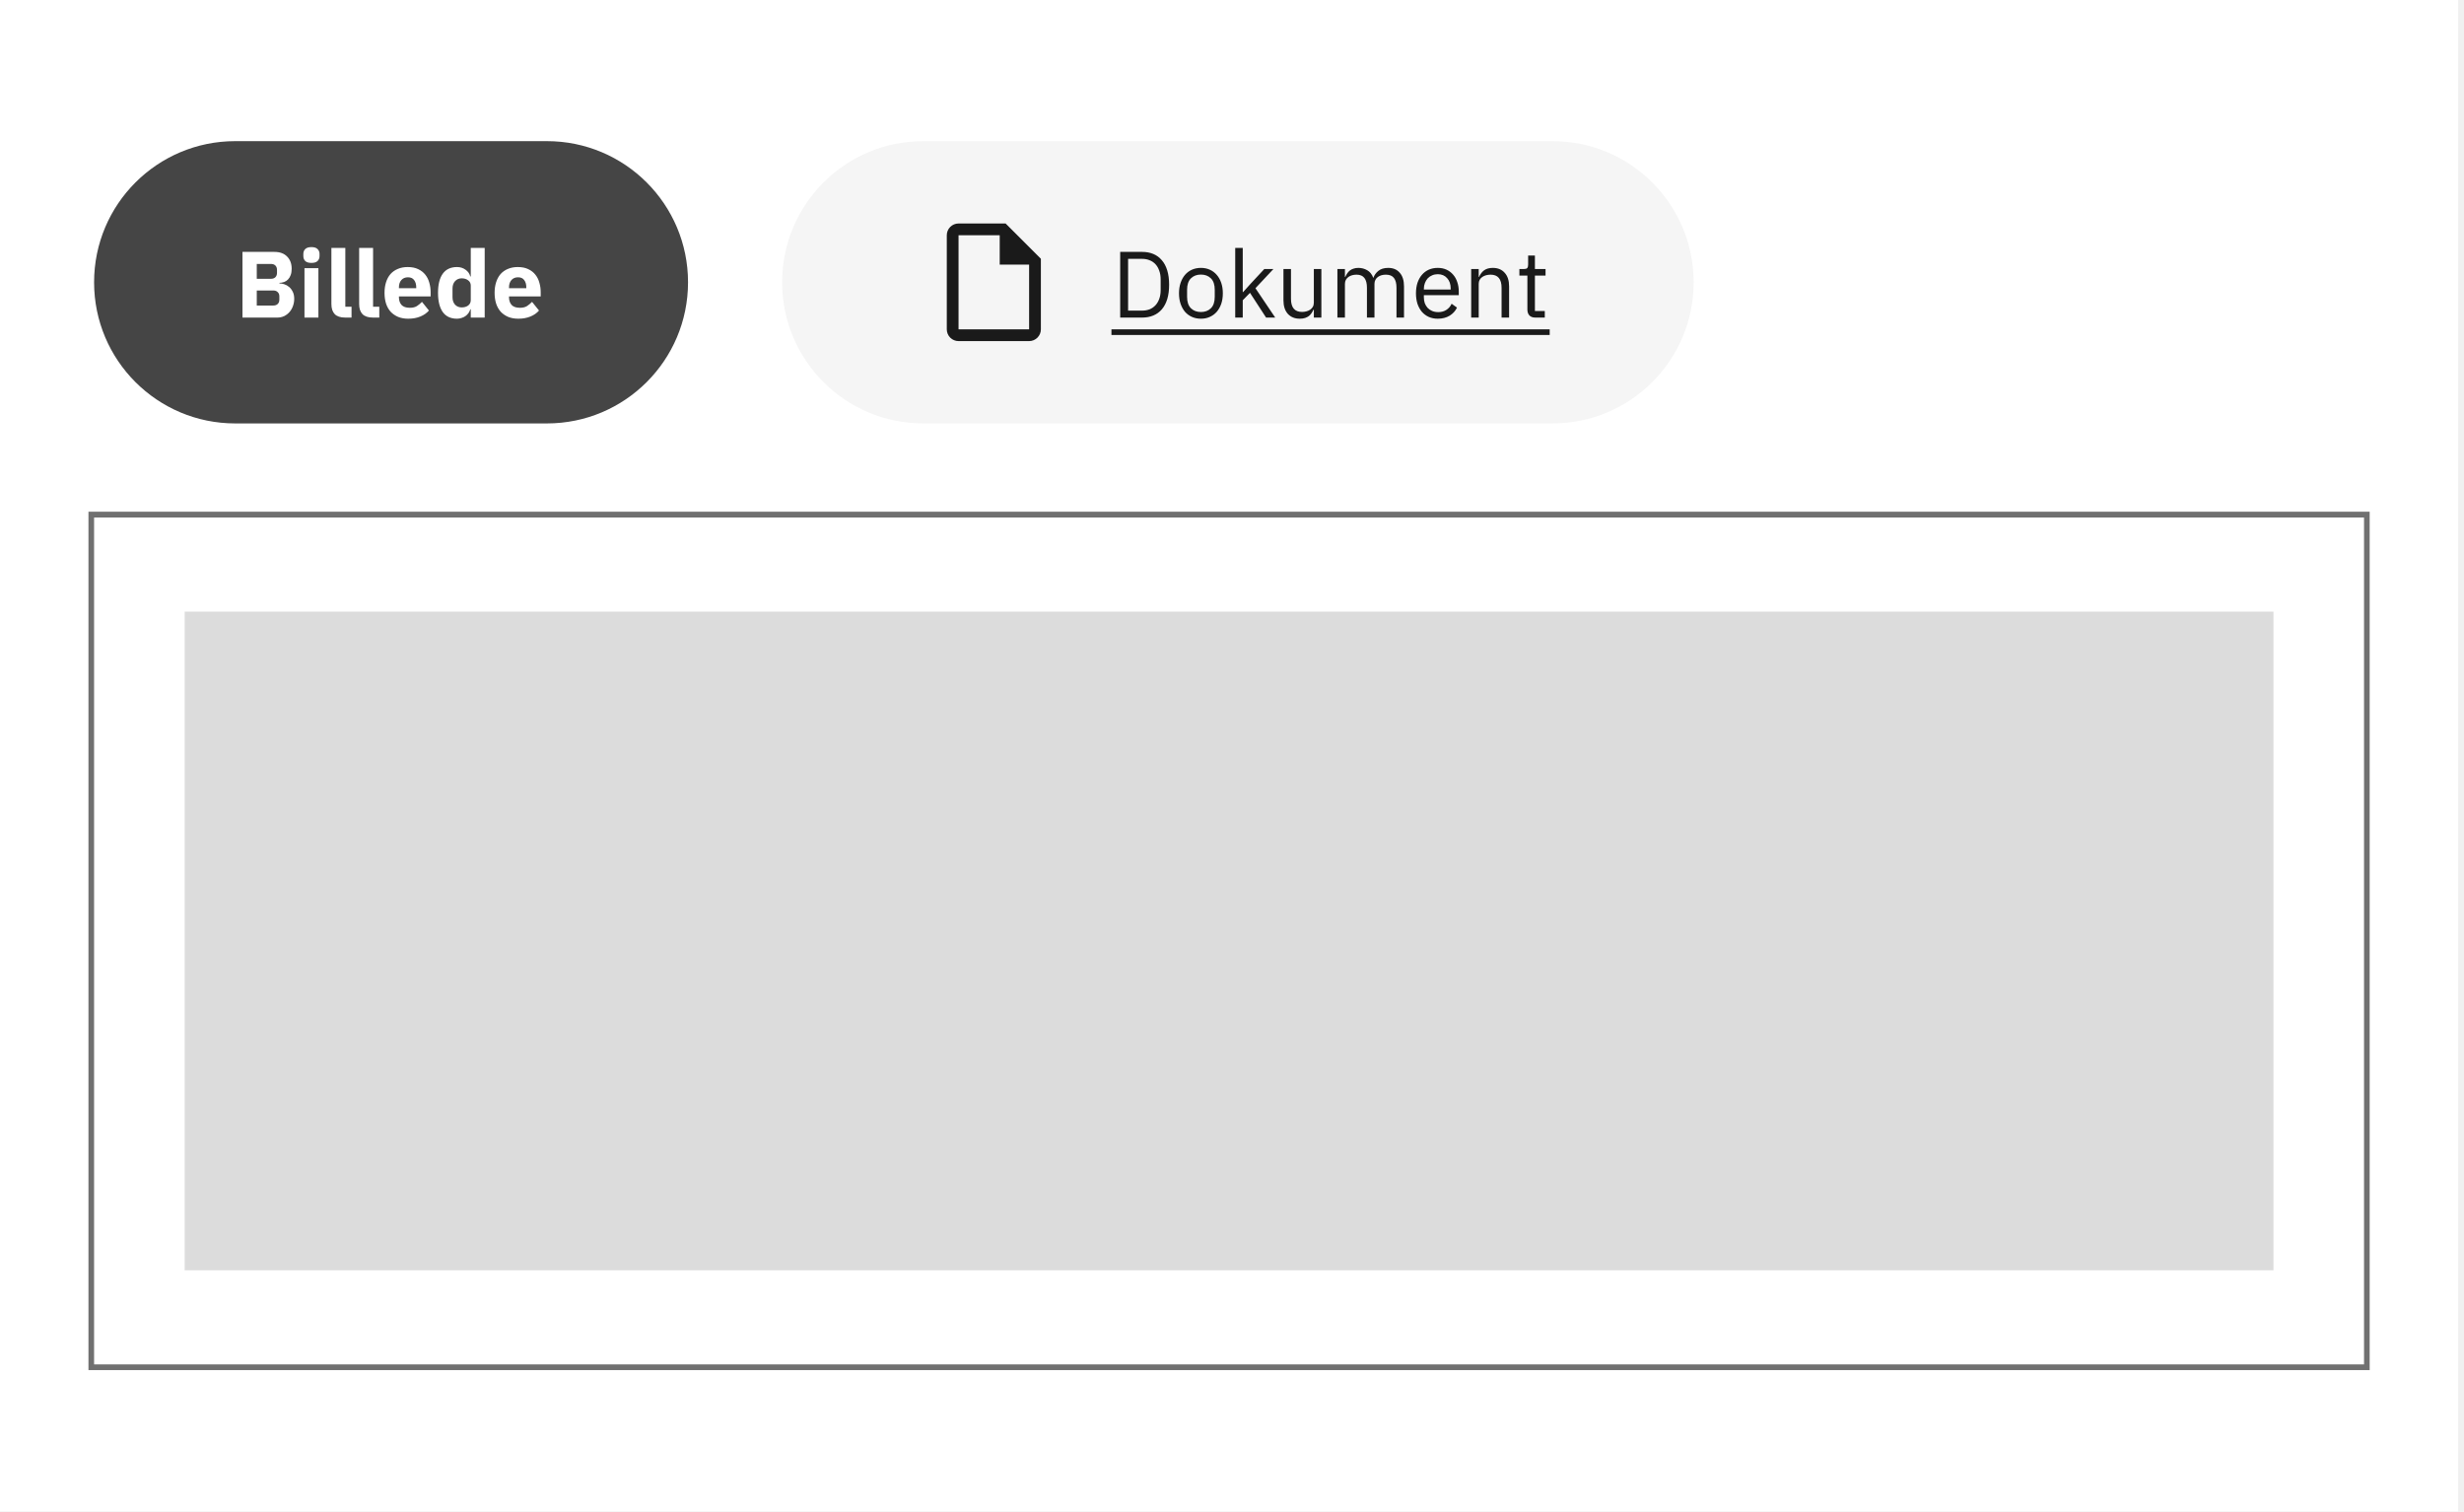
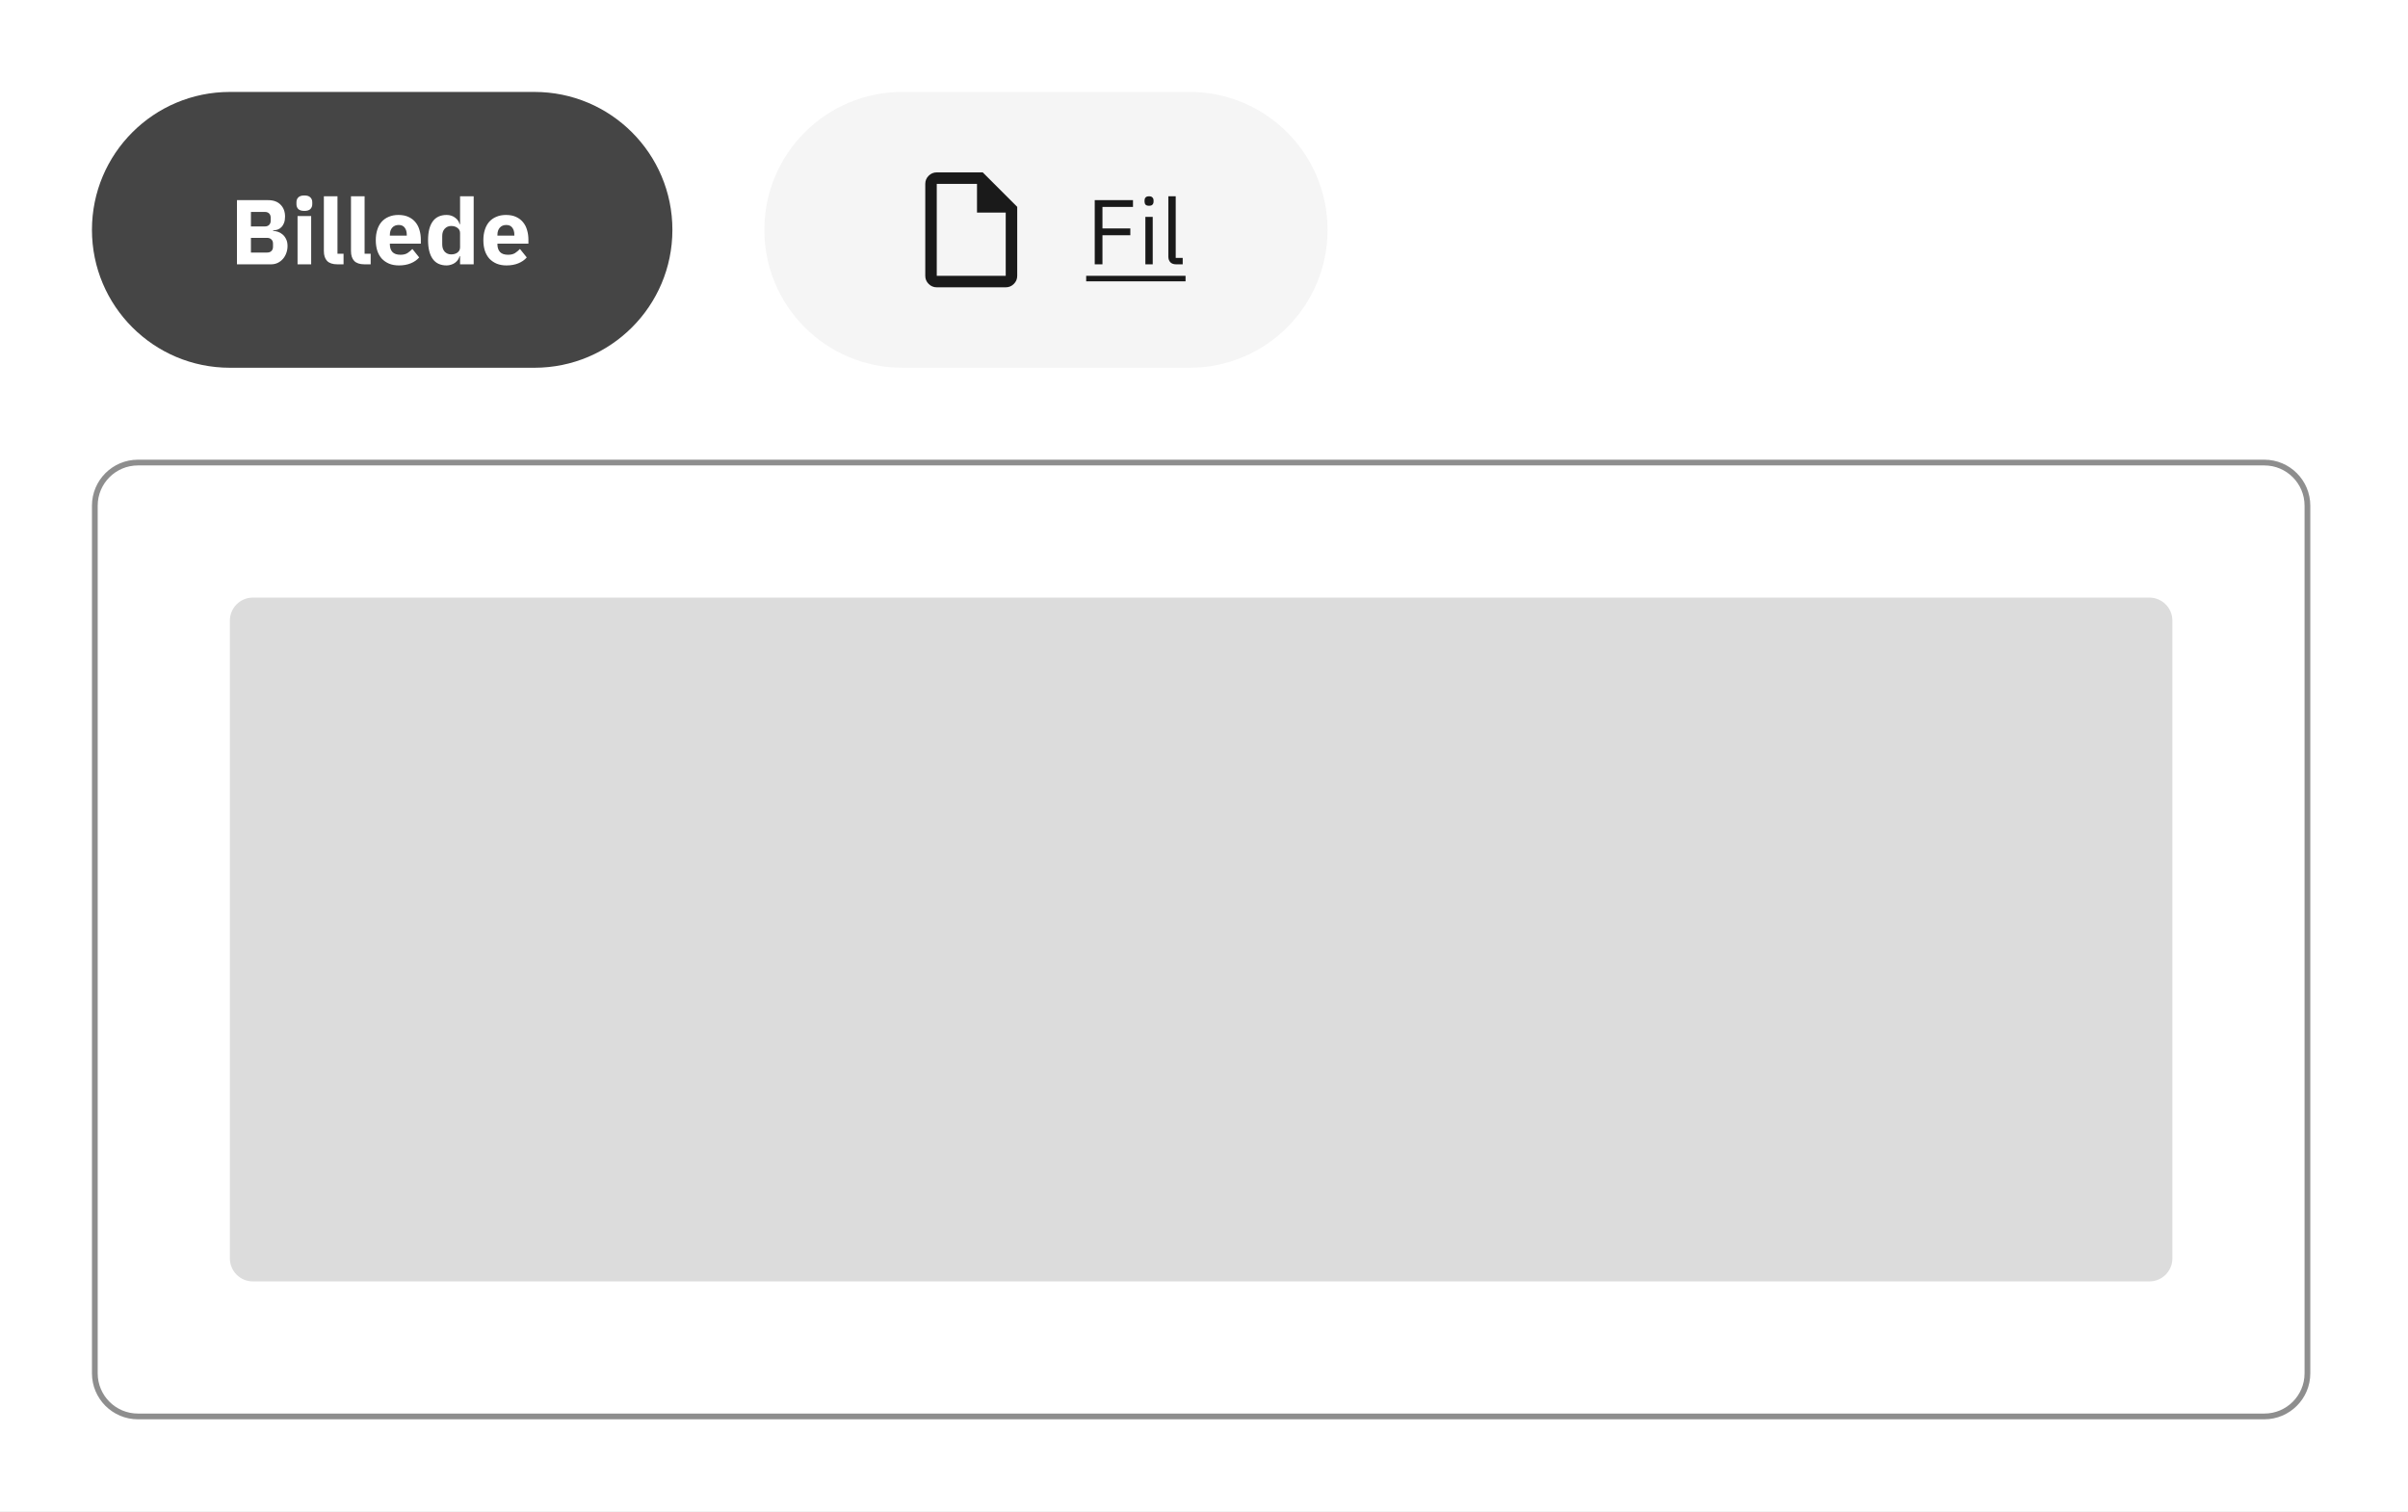
- <svg xmlns="http://www.w3.org/2000/svg" width="419" height="257" viewBox="0 0 419 257" fill="none">
-   <rect width="418" height="257" fill="white" />
-   <rect x="16" y="24" width="101" height="48" rx="24" fill="#454545" />
-   <path d="M41.232 42.832H46.656C47.584 42.832 48.304 43.093 48.816 43.616C49.339 44.139 49.6 44.832 49.6 45.696C49.6 46.123 49.541 46.485 49.424 46.784C49.317 47.083 49.168 47.328 48.976 47.52C48.795 47.712 48.576 47.856 48.32 47.952C48.075 48.037 47.808 48.085 47.52 48.096V48.192C47.787 48.192 48.064 48.24 48.352 48.336C48.651 48.432 48.923 48.587 49.168 48.8C49.413 49.003 49.616 49.269 49.776 49.6C49.947 49.931 50.032 50.336 50.032 50.816C50.032 51.253 49.957 51.669 49.808 52.064C49.669 52.448 49.472 52.784 49.216 53.072C48.96 53.36 48.656 53.589 48.304 53.76C47.952 53.92 47.568 54 47.152 54H41.232V42.832ZM43.664 51.952H46.464C46.784 51.952 47.035 51.867 47.216 51.696C47.408 51.515 47.504 51.264 47.504 50.944V50.4C47.504 50.08 47.408 49.835 47.216 49.664C47.035 49.483 46.784 49.392 46.464 49.392H43.664V51.952ZM43.664 47.408H46.08C46.4 47.408 46.651 47.317 46.832 47.136C47.013 46.955 47.104 46.704 47.104 46.384V45.904C47.104 45.584 47.013 45.333 46.832 45.152C46.651 44.971 46.4 44.88 46.08 44.88H43.664V47.408ZM52.96 44.704C52.48 44.704 52.128 44.597 51.904 44.384C51.691 44.16 51.584 43.877 51.584 43.536V43.184C51.584 42.843 51.691 42.565 51.904 42.352C52.128 42.128 52.48 42.016 52.96 42.016C53.44 42.016 53.786 42.128 54 42.352C54.224 42.565 54.336 42.843 54.336 43.184V43.536C54.336 43.877 54.224 44.16 54 44.384C53.786 44.597 53.44 44.704 52.96 44.704ZM51.776 45.6H54.144V54H51.776V45.6ZM58.706 54C57.895 54 57.298 53.803 56.914 53.408C56.541 53.013 56.354 52.443 56.354 51.696V42.16H58.722V52.16H59.778V54H58.706ZM63.425 54C62.614 54 62.017 53.803 61.633 53.408C61.259 53.013 61.073 52.443 61.073 51.696V42.16H63.441V52.16H64.497V54H63.425ZM69.421 54.192C68.781 54.192 68.21 54.091 67.709 53.888C67.207 53.675 66.781 53.381 66.428 53.008C66.087 52.624 65.826 52.16 65.644 51.616C65.474 51.072 65.388 50.464 65.388 49.792C65.388 49.131 65.474 48.533 65.644 48C65.815 47.456 66.066 46.992 66.397 46.608C66.738 46.224 67.154 45.931 67.644 45.728C68.135 45.515 68.695 45.408 69.325 45.408C70.018 45.408 70.61 45.525 71.1 45.76C71.602 45.995 72.007 46.309 72.317 46.704C72.636 47.099 72.866 47.557 73.004 48.08C73.154 48.592 73.228 49.131 73.228 49.696V50.4H67.837V50.528C67.837 51.083 67.986 51.525 68.284 51.856C68.583 52.176 69.052 52.336 69.692 52.336C70.183 52.336 70.583 52.24 70.892 52.048C71.202 51.845 71.49 51.605 71.757 51.328L72.941 52.8C72.567 53.237 72.076 53.579 71.469 53.824C70.871 54.069 70.189 54.192 69.421 54.192ZM69.373 47.152C68.892 47.152 68.514 47.312 68.237 47.632C67.97 47.941 67.837 48.357 67.837 48.88V49.008H70.781V48.864C70.781 48.352 70.663 47.941 70.428 47.632C70.204 47.312 69.853 47.152 69.373 47.152ZM80.053 52.592H79.973C79.909 52.816 79.808 53.029 79.669 53.232C79.53 53.424 79.359 53.595 79.157 53.744C78.965 53.883 78.741 53.989 78.485 54.064C78.24 54.149 77.984 54.192 77.717 54.192C76.65 54.192 75.845 53.819 75.301 53.072C74.757 52.315 74.485 51.221 74.485 49.792C74.485 48.363 74.757 47.275 75.301 46.528C75.845 45.781 76.65 45.408 77.717 45.408C78.261 45.408 78.741 45.557 79.157 45.856C79.584 46.155 79.856 46.539 79.973 47.008H80.053V42.16H82.421V54H80.053V52.592ZM78.501 52.272C78.949 52.272 79.317 52.165 79.605 51.952C79.903 51.728 80.053 51.424 80.053 51.04V48.56C80.053 48.176 79.903 47.877 79.605 47.664C79.317 47.44 78.949 47.328 78.501 47.328C78.053 47.328 77.68 47.488 77.381 47.808C77.093 48.117 76.949 48.539 76.949 49.072V50.528C76.949 51.061 77.093 51.488 77.381 51.808C77.68 52.117 78.053 52.272 78.501 52.272ZM88.139 54.192C87.499 54.192 86.929 54.091 86.427 53.888C85.926 53.675 85.499 53.381 85.147 53.008C84.806 52.624 84.545 52.16 84.363 51.616C84.193 51.072 84.107 50.464 84.107 49.792C84.107 49.131 84.193 48.533 84.363 48C84.534 47.456 84.785 46.992 85.115 46.608C85.457 46.224 85.873 45.931 86.363 45.728C86.854 45.515 87.414 45.408 88.043 45.408C88.737 45.408 89.329 45.525 89.819 45.76C90.321 45.995 90.726 46.309 91.035 46.704C91.355 47.099 91.585 47.557 91.723 48.08C91.873 48.592 91.947 49.131 91.947 49.696V50.4H86.555V50.528C86.555 51.083 86.705 51.525 87.003 51.856C87.302 52.176 87.771 52.336 88.411 52.336C88.902 52.336 89.302 52.24 89.611 52.048C89.921 51.845 90.209 51.605 90.475 51.328L91.659 52.8C91.286 53.237 90.795 53.579 90.187 53.824C89.59 54.069 88.907 54.192 88.139 54.192ZM88.091 47.152C87.611 47.152 87.233 47.312 86.955 47.632C86.689 47.941 86.555 48.357 86.555 48.88V49.008H89.499V48.864C89.499 48.352 89.382 47.941 89.147 47.632C88.923 47.312 88.571 47.152 88.091 47.152Z" fill="white" />
-   <rect x="133" y="24" width="155" height="48" rx="24" fill="#F5F5F5" />
-   <path d="M171 38H163C162.47 38 161.961 38.211 161.586 38.586C161.211 38.961 161 39.47 161 40V56C161 56.53 161.211 57.039 161.586 57.414C161.961 57.789 162.47 58 163 58H175C175.53 58 176.039 57.789 176.414 57.414C176.789 57.039 177 56.53 177 56V44L171 38ZM175 56H163V40H170V45H175V56Z" fill="#1A1A1A" />
-   <path d="M190.488 42.832H194.232C194.925 42.832 195.555 42.949 196.12 43.184C196.685 43.419 197.165 43.771 197.56 44.24C197.965 44.699 198.275 45.28 198.488 45.984C198.701 46.677 198.808 47.488 198.808 48.416C198.808 49.344 198.701 50.16 198.488 50.864C198.275 51.557 197.965 52.139 197.56 52.608C197.165 53.067 196.685 53.413 196.12 53.648C195.555 53.883 194.925 54 194.232 54H190.488V42.832ZM194.232 52.816C194.691 52.816 195.112 52.741 195.496 52.592C195.88 52.432 196.211 52.203 196.488 51.904C196.765 51.605 196.979 51.243 197.128 50.816C197.288 50.379 197.368 49.883 197.368 49.328V47.504C197.368 46.949 197.288 46.459 197.128 46.032C196.979 45.595 196.765 45.227 196.488 44.928C196.211 44.629 195.88 44.405 195.496 44.256C195.112 44.096 194.691 44.016 194.232 44.016H191.832V52.816H194.232ZM204.214 54.192C203.66 54.192 203.153 54.091 202.694 53.888C202.236 53.685 201.841 53.397 201.51 53.024C201.19 52.64 200.94 52.187 200.758 51.664C200.577 51.131 200.486 50.533 200.486 49.872C200.486 49.221 200.577 48.629 200.758 48.096C200.94 47.563 201.19 47.109 201.51 46.736C201.841 46.352 202.236 46.059 202.694 45.856C203.153 45.653 203.66 45.552 204.214 45.552C204.769 45.552 205.27 45.653 205.718 45.856C206.177 46.059 206.572 46.352 206.902 46.736C207.233 47.109 207.489 47.563 207.67 48.096C207.852 48.629 207.942 49.221 207.942 49.872C207.942 50.533 207.852 51.131 207.67 51.664C207.489 52.187 207.233 52.64 206.902 53.024C206.572 53.397 206.177 53.685 205.718 53.888C205.27 54.091 204.769 54.192 204.214 54.192ZM204.214 53.056C204.908 53.056 205.473 52.843 205.91 52.416C206.348 51.989 206.566 51.339 206.566 50.464V49.28C206.566 48.405 206.348 47.755 205.91 47.328C205.473 46.901 204.908 46.688 204.214 46.688C203.521 46.688 202.956 46.901 202.518 47.328C202.081 47.755 201.862 48.405 201.862 49.28V50.464C201.862 51.339 202.081 51.989 202.518 52.416C202.956 52.843 203.521 53.056 204.214 53.056ZM210.048 42.16H211.328V49.664H211.392L212.656 48.256L214.992 45.744H216.544L213.488 49.008L216.848 54H215.296L212.56 49.792L211.328 51.056V54H210.048V42.16ZM223.417 52.656H223.353C223.267 52.848 223.161 53.04 223.033 53.232C222.915 53.413 222.766 53.579 222.585 53.728C222.403 53.867 222.185 53.979 221.929 54.064C221.673 54.149 221.374 54.192 221.033 54.192C220.179 54.192 219.502 53.92 219.001 53.376C218.499 52.821 218.249 52.043 218.249 51.04V45.744H219.529V50.816C219.529 52.299 220.158 53.04 221.417 53.04C221.673 53.04 221.918 53.008 222.153 52.944C222.398 52.88 222.611 52.784 222.793 52.656C222.985 52.528 223.134 52.368 223.241 52.176C223.358 51.973 223.417 51.733 223.417 51.456V45.744H224.697V54H223.417V52.656ZM227.423 54V45.744H228.703V47.088H228.767C228.863 46.875 228.969 46.677 229.087 46.496C229.215 46.304 229.364 46.139 229.535 46C229.716 45.861 229.924 45.755 230.159 45.68C230.393 45.595 230.671 45.552 230.991 45.552C231.535 45.552 232.036 45.685 232.495 45.952C232.953 46.208 233.295 46.635 233.519 47.232H233.551C233.7 46.784 233.977 46.395 234.383 46.064C234.799 45.723 235.359 45.552 236.062 45.552C236.905 45.552 237.561 45.829 238.031 46.384C238.511 46.928 238.751 47.701 238.751 48.704V54H237.471V48.928C237.471 48.192 237.327 47.637 237.039 47.264C236.751 46.891 236.292 46.704 235.663 46.704C235.407 46.704 235.161 46.736 234.927 46.8C234.703 46.864 234.5 46.96 234.319 47.088C234.137 47.216 233.993 47.381 233.887 47.584C233.78 47.776 233.727 48.005 233.727 48.272V54H232.447V48.928C232.447 48.192 232.303 47.637 232.015 47.264C231.727 46.891 231.279 46.704 230.671 46.704C230.415 46.704 230.169 46.736 229.935 46.8C229.7 46.864 229.492 46.96 229.311 47.088C229.129 47.216 228.98 47.381 228.863 47.584C228.756 47.776 228.703 48.005 228.703 48.272V54H227.423ZM244.495 54.192C243.93 54.192 243.418 54.091 242.959 53.888C242.511 53.685 242.122 53.397 241.791 53.024C241.471 52.64 241.221 52.187 241.039 51.664C240.869 51.131 240.783 50.533 240.783 49.872C240.783 49.221 240.869 48.629 241.039 48.096C241.221 47.563 241.471 47.109 241.791 46.736C242.122 46.352 242.511 46.059 242.959 45.856C243.418 45.653 243.93 45.552 244.495 45.552C245.05 45.552 245.546 45.653 245.983 45.856C246.421 46.059 246.794 46.341 247.103 46.704C247.413 47.056 247.647 47.477 247.807 47.968C247.978 48.459 248.063 48.997 248.063 49.584V50.192H242.127V50.576C242.127 50.928 242.181 51.259 242.287 51.568C242.405 51.867 242.565 52.128 242.767 52.352C242.981 52.576 243.237 52.752 243.535 52.88C243.845 53.008 244.191 53.072 244.575 53.072C245.098 53.072 245.551 52.949 245.935 52.704C246.33 52.459 246.634 52.107 246.847 51.648L247.759 52.304C247.493 52.869 247.077 53.328 246.511 53.68C245.946 54.021 245.274 54.192 244.495 54.192ZM244.495 46.624C244.143 46.624 243.823 46.688 243.535 46.816C243.247 46.933 242.997 47.104 242.783 47.328C242.581 47.552 242.421 47.819 242.303 48.128C242.186 48.427 242.127 48.757 242.127 49.12V49.232H246.687V49.056C246.687 48.32 246.485 47.733 246.079 47.296C245.685 46.848 245.157 46.624 244.495 46.624ZM250.173 54V45.744H251.453V47.088H251.517C251.719 46.619 252.002 46.245 252.365 45.968C252.738 45.691 253.234 45.552 253.853 45.552C254.706 45.552 255.378 45.829 255.869 46.384C256.37 46.928 256.621 47.701 256.621 48.704V54H255.341V48.928C255.341 47.445 254.717 46.704 253.469 46.704C253.213 46.704 252.962 46.736 252.717 46.8C252.482 46.864 252.269 46.96 252.077 47.088C251.885 47.216 251.73 47.381 251.613 47.584C251.506 47.776 251.453 48.005 251.453 48.272V54H250.173ZM261.09 54C260.642 54 260.301 53.877 260.066 53.632C259.842 53.376 259.73 53.045 259.73 52.64V46.864H258.37V45.744H259.138C259.416 45.744 259.602 45.691 259.698 45.584C259.805 45.467 259.858 45.269 259.858 44.992V43.456H261.01V45.744H262.818V46.864H261.01V52.88H262.69V54H261.09Z" fill="#1A1A1A" />
-   <path d="M189 56H263.522V56.96H189V56Z" fill="#1A1A1A" />
-   <mask id="path-7-outside-1_8777_34232" maskUnits="userSpaceOnUse" x="15" y="87" width="388" height="146" fill="black">
-     <rect fill="white" x="15" y="87" width="388" height="146" />
-     <path d="M16 88H402V232H16V88Z" />
-   </mask>
-   <path d="M16 88H402V232H16V88Z" fill="white" />
-   <path d="M16 88V87H15V88H16ZM402 88H403V87H402V88ZM402 232V233H403V232H402ZM16 232H15V233H16V232ZM16 89H402V87H16V89ZM401 88V232H403V88H401ZM402 231H16V233H402V231ZM17 232V88H15V232H17Z" fill="#707070" mask="url(#path-7-outside-1_8777_34232)" />
-   <path d="M31.402 104H386.599V216H31.402V104Z" fill="#DCDCDC" />
+ <svg xmlns="http://www.w3.org/2000/svg" width="419" height="263" viewBox="0 0 419 263" fill="none">
+   <rect width="419" height="263" fill="white" />
+   <rect x="16" y="16" width="101" height="48" rx="24" fill="#454545" />
+   <path d="M41.232 34.832H46.656C47.584 34.832 48.304 35.093 48.816 35.616C49.339 36.139 49.6 36.832 49.6 37.696C49.6 38.123 49.541 38.485 49.424 38.784C49.317 39.083 49.168 39.328 48.976 39.52C48.795 39.712 48.576 39.856 48.32 39.952C48.075 40.037 47.808 40.085 47.52 40.096V40.192C47.787 40.192 48.064 40.24 48.352 40.336C48.651 40.432 48.923 40.587 49.168 40.8C49.413 41.003 49.616 41.269 49.776 41.6C49.947 41.931 50.032 42.336 50.032 42.816C50.032 43.253 49.957 43.669 49.808 44.064C49.669 44.448 49.472 44.784 49.216 45.072C48.96 45.36 48.656 45.589 48.304 45.76C47.952 45.92 47.568 46 47.152 46H41.232V34.832ZM43.664 43.952H46.464C46.784 43.952 47.035 43.867 47.216 43.696C47.408 43.515 47.504 43.264 47.504 42.944V42.4C47.504 42.08 47.408 41.835 47.216 41.664C47.035 41.483 46.784 41.392 46.464 41.392H43.664V43.952ZM43.664 39.408H46.08C46.4 39.408 46.651 39.317 46.832 39.136C47.013 38.955 47.104 38.704 47.104 38.384V37.904C47.104 37.584 47.013 37.333 46.832 37.152C46.651 36.971 46.4 36.88 46.08 36.88H43.664V39.408ZM52.96 36.704C52.48 36.704 52.128 36.597 51.904 36.384C51.691 36.16 51.584 35.877 51.584 35.536V35.184C51.584 34.843 51.691 34.565 51.904 34.352C52.128 34.128 52.48 34.016 52.96 34.016C53.44 34.016 53.786 34.128 54 34.352C54.224 34.565 54.336 34.843 54.336 35.184V35.536C54.336 35.877 54.224 36.16 54 36.384C53.786 36.597 53.44 36.704 52.96 36.704ZM51.776 37.6H54.144V46H51.776V37.6ZM58.706 46C57.895 46 57.298 45.803 56.914 45.408C56.541 45.013 56.354 44.443 56.354 43.696V34.16H58.722V44.16H59.778V46H58.706ZM63.425 46C62.614 46 62.017 45.803 61.633 45.408C61.259 45.013 61.073 44.443 61.073 43.696V34.16H63.441V44.16H64.497V46H63.425ZM69.421 46.192C68.781 46.192 68.21 46.091 67.709 45.888C67.207 45.675 66.781 45.381 66.428 45.008C66.087 44.624 65.826 44.16 65.644 43.616C65.474 43.072 65.388 42.464 65.388 41.792C65.388 41.131 65.474 40.533 65.644 40C65.815 39.456 66.066 38.992 66.397 38.608C66.738 38.224 67.154 37.931 67.644 37.728C68.135 37.515 68.695 37.408 69.325 37.408C70.018 37.408 70.61 37.525 71.1 37.76C71.602 37.995 72.007 38.309 72.317 38.704C72.636 39.099 72.866 39.557 73.004 40.08C73.154 40.592 73.228 41.131 73.228 41.696V42.4H67.837V42.528C67.837 43.083 67.986 43.525 68.284 43.856C68.583 44.176 69.052 44.336 69.692 44.336C70.183 44.336 70.583 44.24 70.892 44.048C71.202 43.845 71.49 43.605 71.757 43.328L72.941 44.8C72.567 45.237 72.076 45.579 71.469 45.824C70.871 46.069 70.189 46.192 69.421 46.192ZM69.373 39.152C68.892 39.152 68.514 39.312 68.237 39.632C67.97 39.941 67.837 40.357 67.837 40.88V41.008H70.781V40.864C70.781 40.352 70.663 39.941 70.428 39.632C70.204 39.312 69.853 39.152 69.373 39.152ZM80.053 44.592H79.973C79.909 44.816 79.808 45.029 79.669 45.232C79.53 45.424 79.359 45.595 79.157 45.744C78.965 45.883 78.741 45.989 78.485 46.064C78.24 46.149 77.984 46.192 77.717 46.192C76.65 46.192 75.845 45.819 75.301 45.072C74.757 44.315 74.485 43.221 74.485 41.792C74.485 40.363 74.757 39.275 75.301 38.528C75.845 37.781 76.65 37.408 77.717 37.408C78.261 37.408 78.741 37.557 79.157 37.856C79.584 38.155 79.856 38.539 79.973 39.008H80.053V34.16H82.421V46H80.053V44.592ZM78.501 44.272C78.949 44.272 79.317 44.165 79.605 43.952C79.903 43.728 80.053 43.424 80.053 43.04V40.56C80.053 40.176 79.903 39.877 79.605 39.664C79.317 39.44 78.949 39.328 78.501 39.328C78.053 39.328 77.68 39.488 77.381 39.808C77.093 40.117 76.949 40.539 76.949 41.072V42.528C76.949 43.061 77.093 43.488 77.381 43.808C77.68 44.117 78.053 44.272 78.501 44.272ZM88.139 46.192C87.499 46.192 86.929 46.091 86.427 45.888C85.926 45.675 85.499 45.381 85.147 45.008C84.806 44.624 84.545 44.16 84.363 43.616C84.193 43.072 84.107 42.464 84.107 41.792C84.107 41.131 84.193 40.533 84.363 40C84.534 39.456 84.785 38.992 85.115 38.608C85.457 38.224 85.873 37.931 86.363 37.728C86.854 37.515 87.414 37.408 88.043 37.408C88.737 37.408 89.329 37.525 89.819 37.76C90.321 37.995 90.726 38.309 91.035 38.704C91.355 39.099 91.585 39.557 91.723 40.08C91.873 40.592 91.947 41.131 91.947 41.696V42.4H86.555V42.528C86.555 43.083 86.705 43.525 87.003 43.856C87.302 44.176 87.771 44.336 88.411 44.336C88.902 44.336 89.302 44.24 89.611 44.048C89.921 43.845 90.209 43.605 90.475 43.328L91.659 44.8C91.286 45.237 90.795 45.579 90.187 45.824C89.59 46.069 88.907 46.192 88.139 46.192ZM88.091 39.152C87.611 39.152 87.233 39.312 86.955 39.632C86.689 39.941 86.555 40.357 86.555 40.88V41.008H89.499V40.864C89.499 40.352 89.382 39.941 89.147 39.632C88.923 39.312 88.571 39.152 88.091 39.152Z" fill="white" />
+   <rect x="133" y="16" width="98" height="48" rx="24" fill="#F5F5F5" />
+   <path d="M163 50C162.45 50 161.979 49.804 161.588 49.413C161.196 49.021 161 48.55 161 48V32C161 31.45 161.196 30.979 161.588 30.587C161.979 30.196 162.45 30 163 30H171L177 36V48C177 48.55 176.804 49.021 176.413 49.413C176.021 49.804 175.55 50 175 50H163ZM170 37V32H163V48H175V37H170Z" fill="#1A1A1A" />
+   <path d="M190.488 46V34.832H197.144V36.016H191.832V39.76H196.68V40.944H191.832V46H190.488ZM199.938 35.808C199.66 35.808 199.458 35.744 199.33 35.616C199.212 35.477 199.154 35.301 199.154 35.088V34.88C199.154 34.667 199.212 34.496 199.33 34.368C199.458 34.229 199.66 34.16 199.938 34.16C200.215 34.16 200.412 34.229 200.53 34.368C200.658 34.496 200.722 34.667 200.722 34.88V35.088C200.722 35.301 200.658 35.477 200.53 35.616C200.412 35.744 200.215 35.808 199.938 35.808ZM199.298 37.744H200.578V46H199.298V37.744ZM204.658 46C204.21 46 203.868 45.877 203.634 45.632C203.41 45.376 203.298 45.056 203.298 44.672V34.16H204.578V44.88H205.794V46H204.658Z" fill="#1A1A1A" />
+   <path d="M189 48H206.29V48.96H189V48Z" fill="#1A1A1A" />
+   <path d="M16.5 88C16.5 83.858 19.858 80.5 24 80.5H394C398.142 80.5 401.5 83.858 401.5 88V239C401.5 243.142 398.142 246.5 394 246.5H24C19.858 246.5 16.5 243.142 16.5 239V88Z" stroke="#8E8E8E" />
+   <path d="M40 108C40 105.791 41.791 104 44 104H374C376.209 104 378 105.791 378 108V219C378 221.209 376.209 223 374 223H44C41.791 223 40 221.209 40 219V108Z" fill="#DCDCDC" />
</svg>
